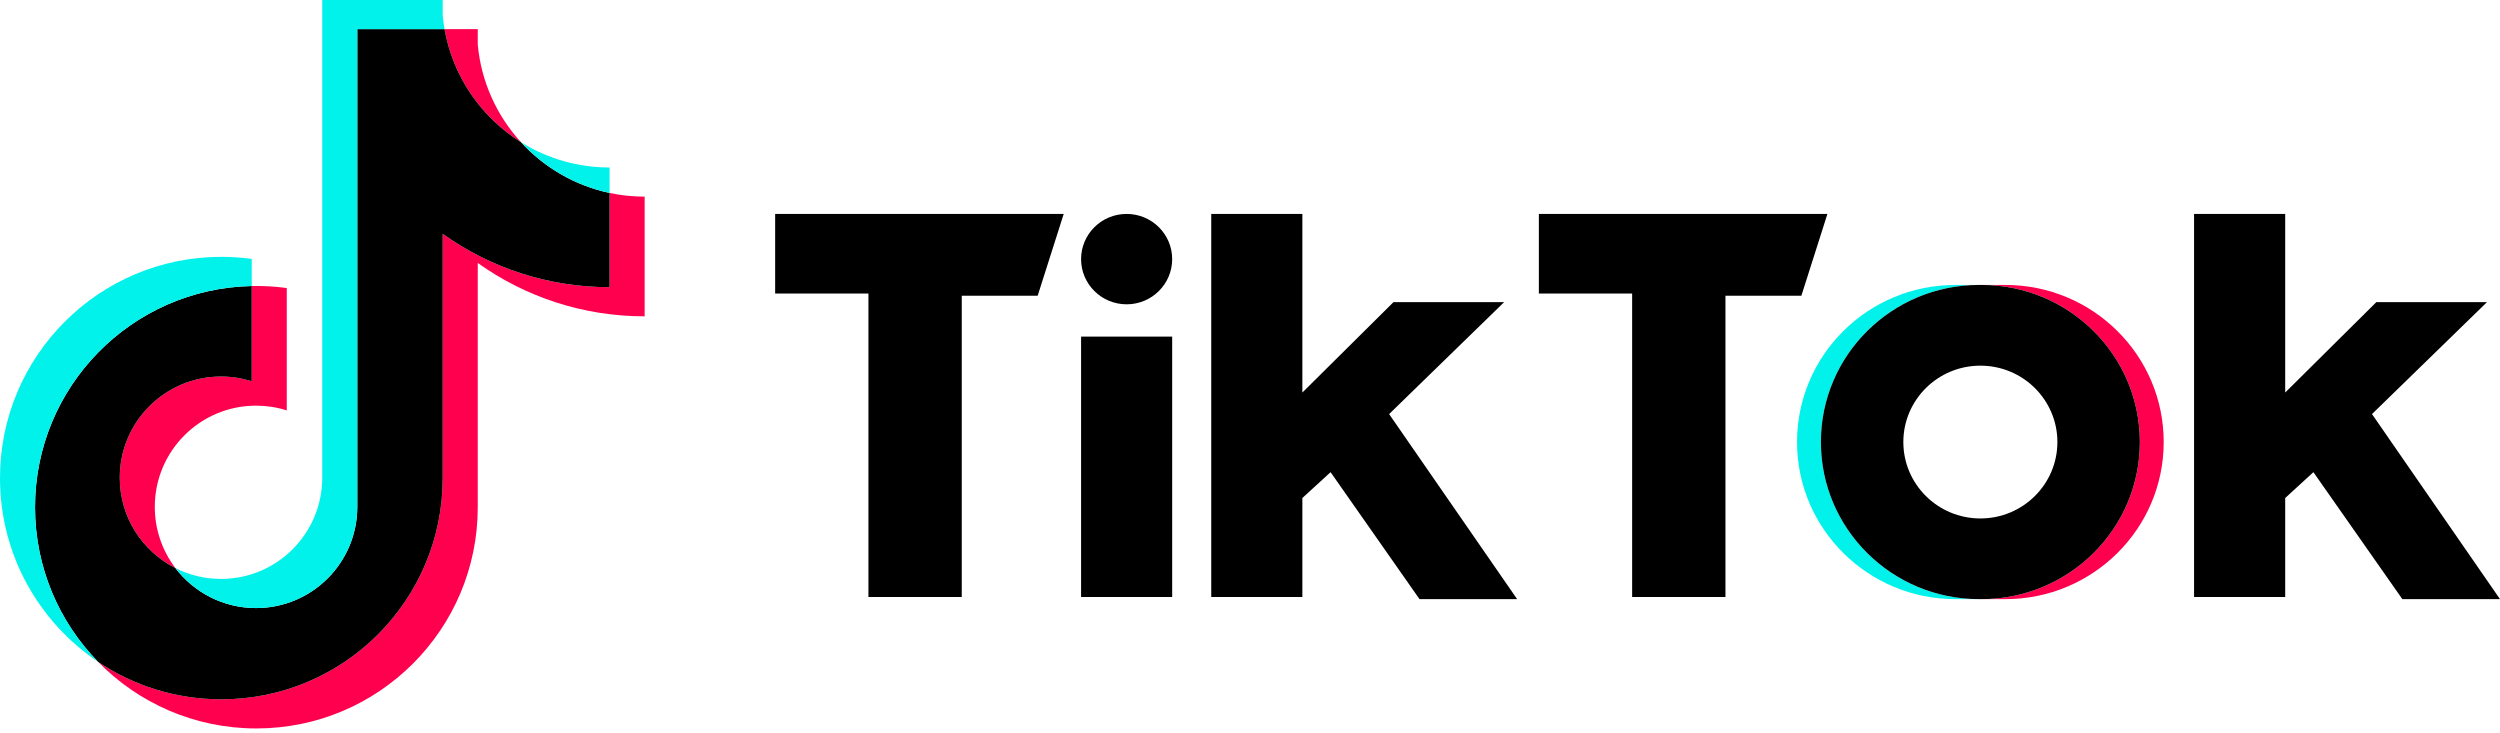
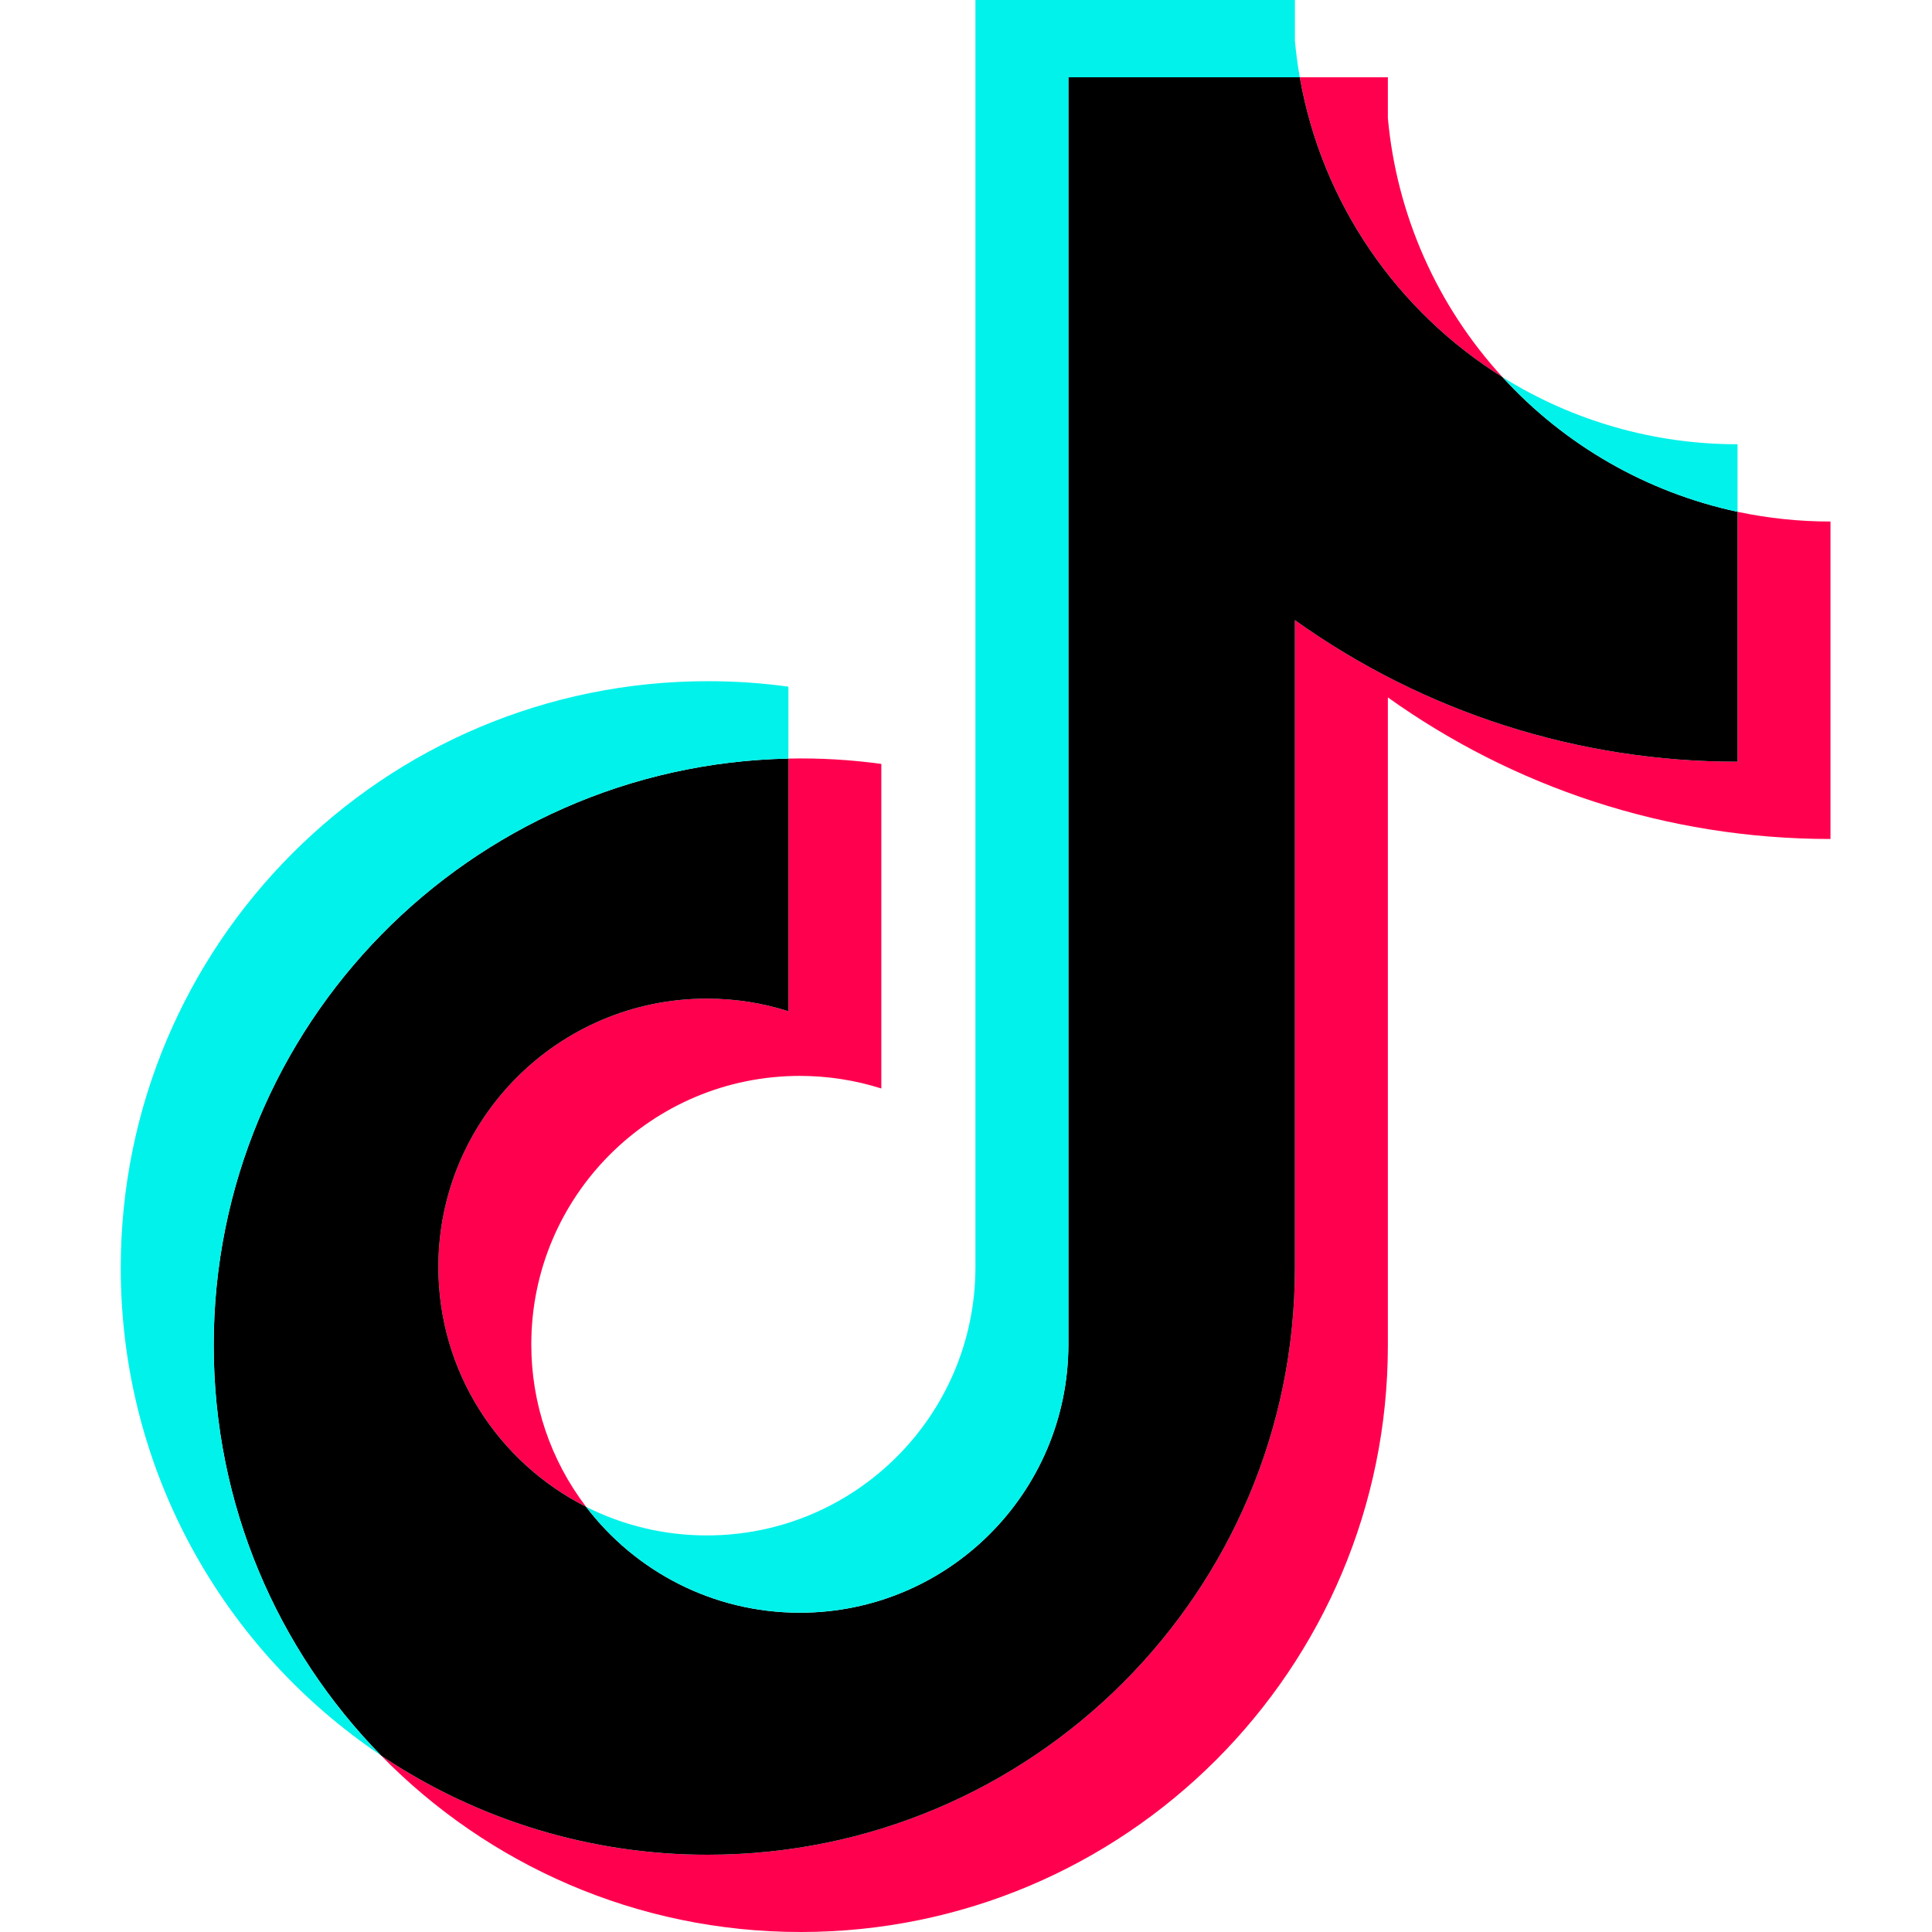
- <svg xmlns="http://www.w3.org/2000/svg" width="512px" height="150px" viewBox="0 0 512 150" version="1.1" preserveAspectRatio="xMidYMid">
-   <g>
-     <path d="M97.844,53.853 C107.477,60.735 119.278,64.785 132.023,64.785 L132.023,40.272 C129.611,40.272 127.205,40.021 124.845,39.521 L124.845,58.817 C112.101,58.817 100.302,54.767 90.666,47.885 L90.666,97.909 C90.666,122.934 70.37,143.219 45.334,143.219 C35.993,143.219 27.31,140.396 20.098,135.555 C28.329,143.968 39.81,149.187 52.51,149.187 C77.548,149.187 97.845,128.902 97.845,103.876 L97.845,53.853 L97.844,53.853 Z M106.699,29.123 C101.776,23.747 98.544,16.8 97.844,9.12 L97.844,5.967 L91.042,5.967 C92.754,15.729 98.594,24.068 106.699,29.123 L106.699,29.123 Z M35.933,116.352 C33.182,112.748 31.696,108.338 31.703,103.804 C31.703,92.359 40.986,83.079 52.44,83.079 C54.574,83.079 56.696,83.405 58.73,84.05 L58.73,58.99 C56.353,58.664 53.954,58.526 51.555,58.576 L51.555,78.083 C49.52,77.437 47.397,77.11 45.262,77.112 C33.808,77.112 24.525,86.391 24.525,97.838 C24.525,105.931 29.166,112.938 35.933,116.352 Z" fill="#FF004F" />
-     <path d="M90.666,47.885 C100.302,54.767 112.101,58.816 124.845,58.816 L124.845,39.521 C117.731,38.006 111.434,34.291 106.699,29.123 C98.594,24.068 92.754,15.728 91.042,5.967 L73.176,5.967 L73.176,103.875 C73.135,115.289 63.867,124.531 52.439,124.531 C45.704,124.531 39.72,121.322 35.931,116.352 C29.165,112.938 24.524,105.931 24.524,97.838 C24.524,86.392 33.807,77.112 45.261,77.112 C47.455,77.112 49.57,77.454 51.554,78.083 L51.554,58.577 C26.958,59.085 7.177,79.172 7.177,103.876 C7.177,116.208 12.103,127.387 20.098,135.556 C27.311,140.396 35.993,143.219 45.335,143.219 C70.371,143.219 90.667,122.933 90.667,97.909 L90.667,47.885 L90.666,47.885 Z" fill="#000000" />
-     <path d="M124.845,39.521 L124.845,34.303 C118.43,34.313 112.141,32.518 106.699,29.122 C111.517,34.394 117.861,38.029 124.845,39.521 Z M91.042,5.967 C90.879,5.034 90.754,4.095 90.666,3.153 L90.666,0 L65.997,0 L65.997,97.909 C65.958,109.321 56.691,118.563 45.261,118.563 C41.905,118.563 38.737,117.767 35.931,116.353 C39.72,121.322 45.704,124.531 52.439,124.531 C63.866,124.531 73.136,115.29 73.176,103.876 L73.176,5.967 L91.042,5.967 Z M51.555,58.577 L51.555,53.023 C49.494,52.741 47.416,52.6 45.335,52.601 C20.297,52.601 0,72.886 0,97.909 C0,113.596 7.977,127.422 20.099,135.555 C12.104,127.387 7.178,116.207 7.178,103.875 C7.178,79.172 26.958,59.085 51.555,58.577 Z" fill="#00F2EA" />
-     <path d="M410.689,122.705 C428.603,122.705 443.126,108.3 443.126,90.531 C443.126,72.763 428.603,58.355 410.689,58.355 L405.801,58.355 C423.716,58.355 438.239,72.763 438.239,90.531 C438.239,108.3 423.716,122.705 405.801,122.705 L410.689,122.705 Z" fill="#FF004F" />
-     <path d="M405.359,58.355 L400.472,58.355 C382.558,58.355 368.033,72.763 368.033,90.531 C368.033,108.3 382.558,122.705 400.472,122.705 L405.359,122.705 C387.442,122.705 372.919,108.3 372.919,90.531 C372.919,72.763 387.442,58.355 405.359,58.355 Z" fill="#00F2EA" />
-     <path d="M266.725,43.813 L266.725,80.391 L285.384,61.88 L308.044,61.88 L284.493,84.802 L310.711,122.705 L290.718,122.705 L272.502,96.699 L266.725,101.992 L266.725,122.265 L248.062,122.265 L248.062,43.813 L266.725,43.813 Z M468.009,43.813 L468.009,80.391 L486.672,61.88 L509.331,61.88 L485.782,84.802 L512,122.705 L492.004,122.705 L473.783,96.699 L468.009,101.992 L468.009,122.265 L449.343,122.265 L449.343,43.813 L468.009,43.813 Z M405.8,58.355 C423.714,58.355 438.239,72.763 438.239,90.531 C438.239,108.3 423.714,122.705 405.8,122.705 L405.8,122.705 L405.357,122.705 C387.442,122.705 372.919,108.3 372.919,90.531 C372.919,72.763 387.442,58.355 405.357,58.355 L405.357,58.355 Z M217.848,43.813 L212.516,60.562 L196.966,60.562 L196.966,122.265 L177.855,122.265 L177.855,60.122 L158.752,60.122 L158.752,43.813 L217.848,43.813 Z M374.254,43.813 L368.923,60.562 L353.373,60.562 L353.373,122.265 L334.262,122.265 L334.262,60.122 L315.159,60.122 L315.159,43.813 L374.254,43.813 Z M240.062,68.936 L240.062,122.265 L221.406,122.265 L221.406,68.936 L240.062,68.936 Z M405.582,74.887 C396.87,74.887 389.804,81.888 389.804,90.531 C389.804,99.174 396.87,106.178 405.582,106.18 C414.289,106.18 421.354,99.174 421.354,90.531 C421.354,81.888 414.289,74.887 405.582,74.887 Z M230.73,43.813 C235.887,43.813 240.062,47.958 240.062,53.068 C240.062,58.179 235.89,62.323 230.73,62.323 C225.577,62.321 221.406,58.179 221.406,53.068 C221.406,47.958 225.577,43.813 230.73,43.813 Z" fill="#000000" />
-   </g>
+ <svg xmlns="http://www.w3.org/2000/svg" xml:space="preserve" width="64" height="64" viewBox="0 0 128 128">
+   <path fill="#ff004f" d="M91.95 46.205c8.264 5.905 18.389 9.38 29.324 9.38V34.553c-2.07 0-4.134-.216-6.158-.644v16.555a50.3 50.3 0 0 1-29.325-9.38v42.92c0 21.471-17.415 38.876-38.895 38.876a38.72 38.72 0 0 1-21.653-6.576C32.306 123.522 42.156 128 53.053 128c21.482 0 38.897-17.404 38.897-38.876zm7.596-21.218A29.3 29.3 0 0 1 91.95 7.825V5.12h-5.836c1.47 8.375 6.48 15.53 13.433 19.867M38.83 99.828a17.7 17.7 0 0 1-3.63-10.765c0-9.82 7.966-17.782 17.793-17.782 1.83 0 3.651.28 5.397.833V50.612a39 39 0 0 0-6.156-.354v16.736a17.8 17.8 0 0 0-5.4-.833c-9.827 0-17.792 7.961-17.792 17.782 0 6.945 3.982 12.957 9.788 15.885" style="stroke-width:.439" />
+   <path d="M85.79 41.084a50.3 50.3 0 0 0 29.326 9.38V33.907a29.44 29.44 0 0 1-15.57-8.921C92.592 20.65 87.582 13.495 86.113 5.12h-15.33v84.003c-.034 9.793-7.986 17.723-17.791 17.723-5.779 0-10.912-2.753-14.164-7.018-5.805-2.928-9.786-8.94-9.786-15.884 0-9.82 7.964-17.783 17.791-17.783 1.883 0 3.698.293 5.4.833V50.258c-21.103.436-38.075 17.67-38.075 38.866 0 10.58 4.226 20.172 11.086 27.18a38.73 38.73 0 0 0 21.652 6.576c21.481 0 38.895-17.405 38.895-38.875v-42.92Z" style="stroke-width:.439" />
+   <path fill="#00f2ea" d="M115.116 33.908v-4.476a29.33 29.33 0 0 1-15.57-4.446 29.4 29.4 0 0 0 15.57 8.922M86.113 5.12q-.21-1.2-.322-2.415V0H64.625v84.004c-.034 9.792-7.985 17.722-17.792 17.722-2.879 0-5.597-.683-8.005-1.897 3.252 4.264 8.385 7.017 14.164 7.017 9.805 0 17.757-7.93 17.792-17.722V5.12Zm-33.88 45.138v-4.765a39 39 0 0 0-5.336-.362C25.414 45.13 8 62.535 8 84.004c0 13.46 6.844 25.322 17.244 32.3-6.86-7.008-11.086-16.6-11.086-27.18 0-21.196 16.972-38.43 38.076-38.866" style="stroke-width:.439" />
</svg>
